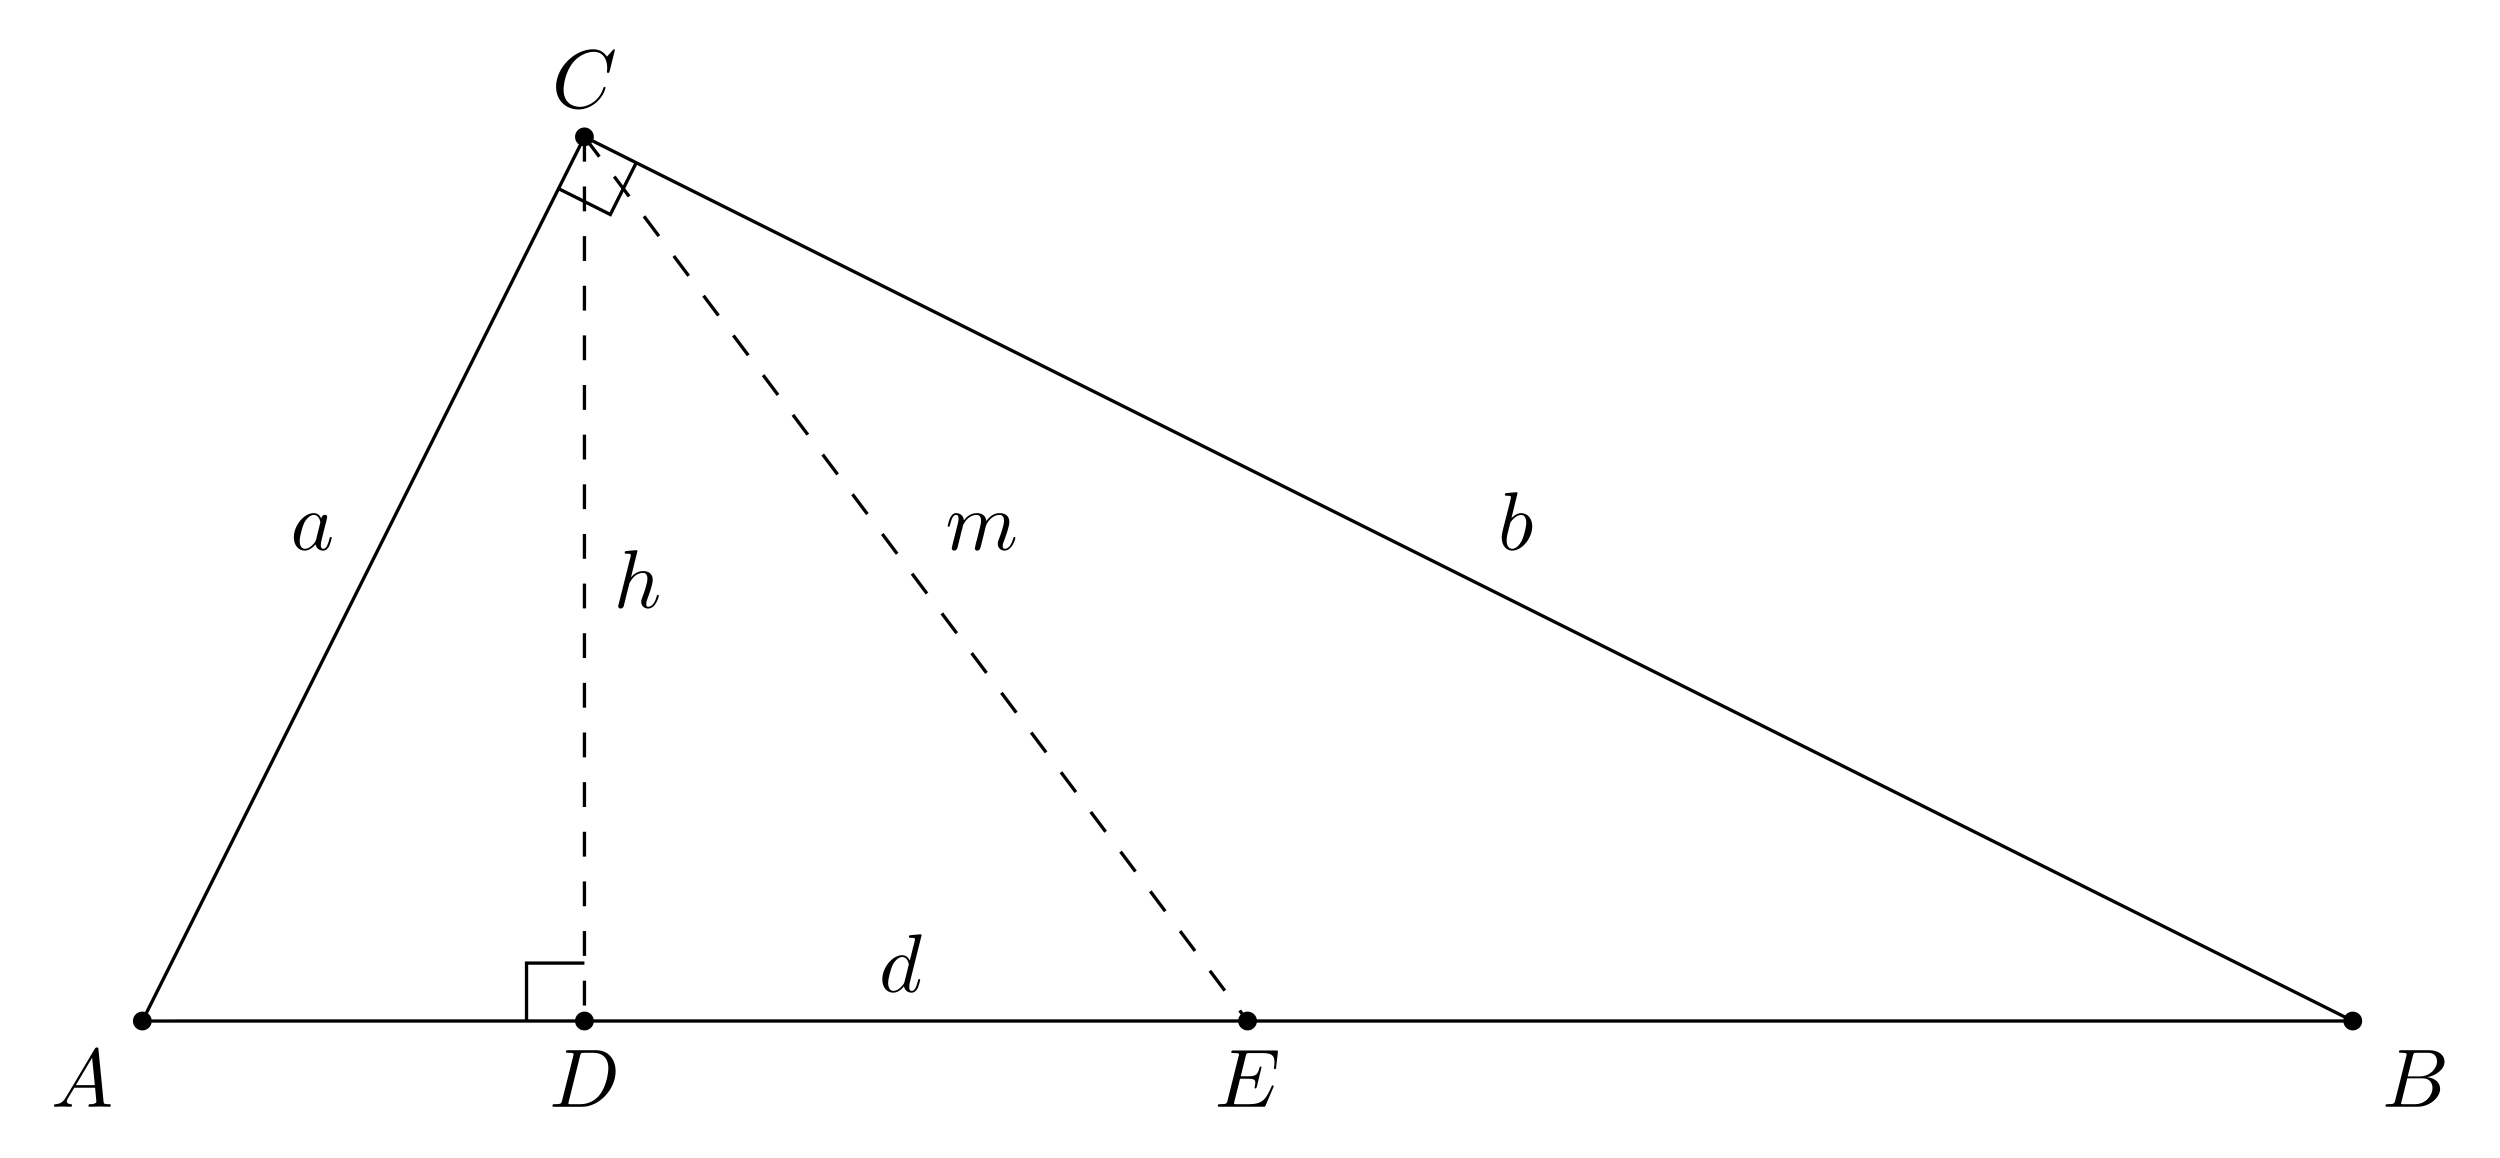
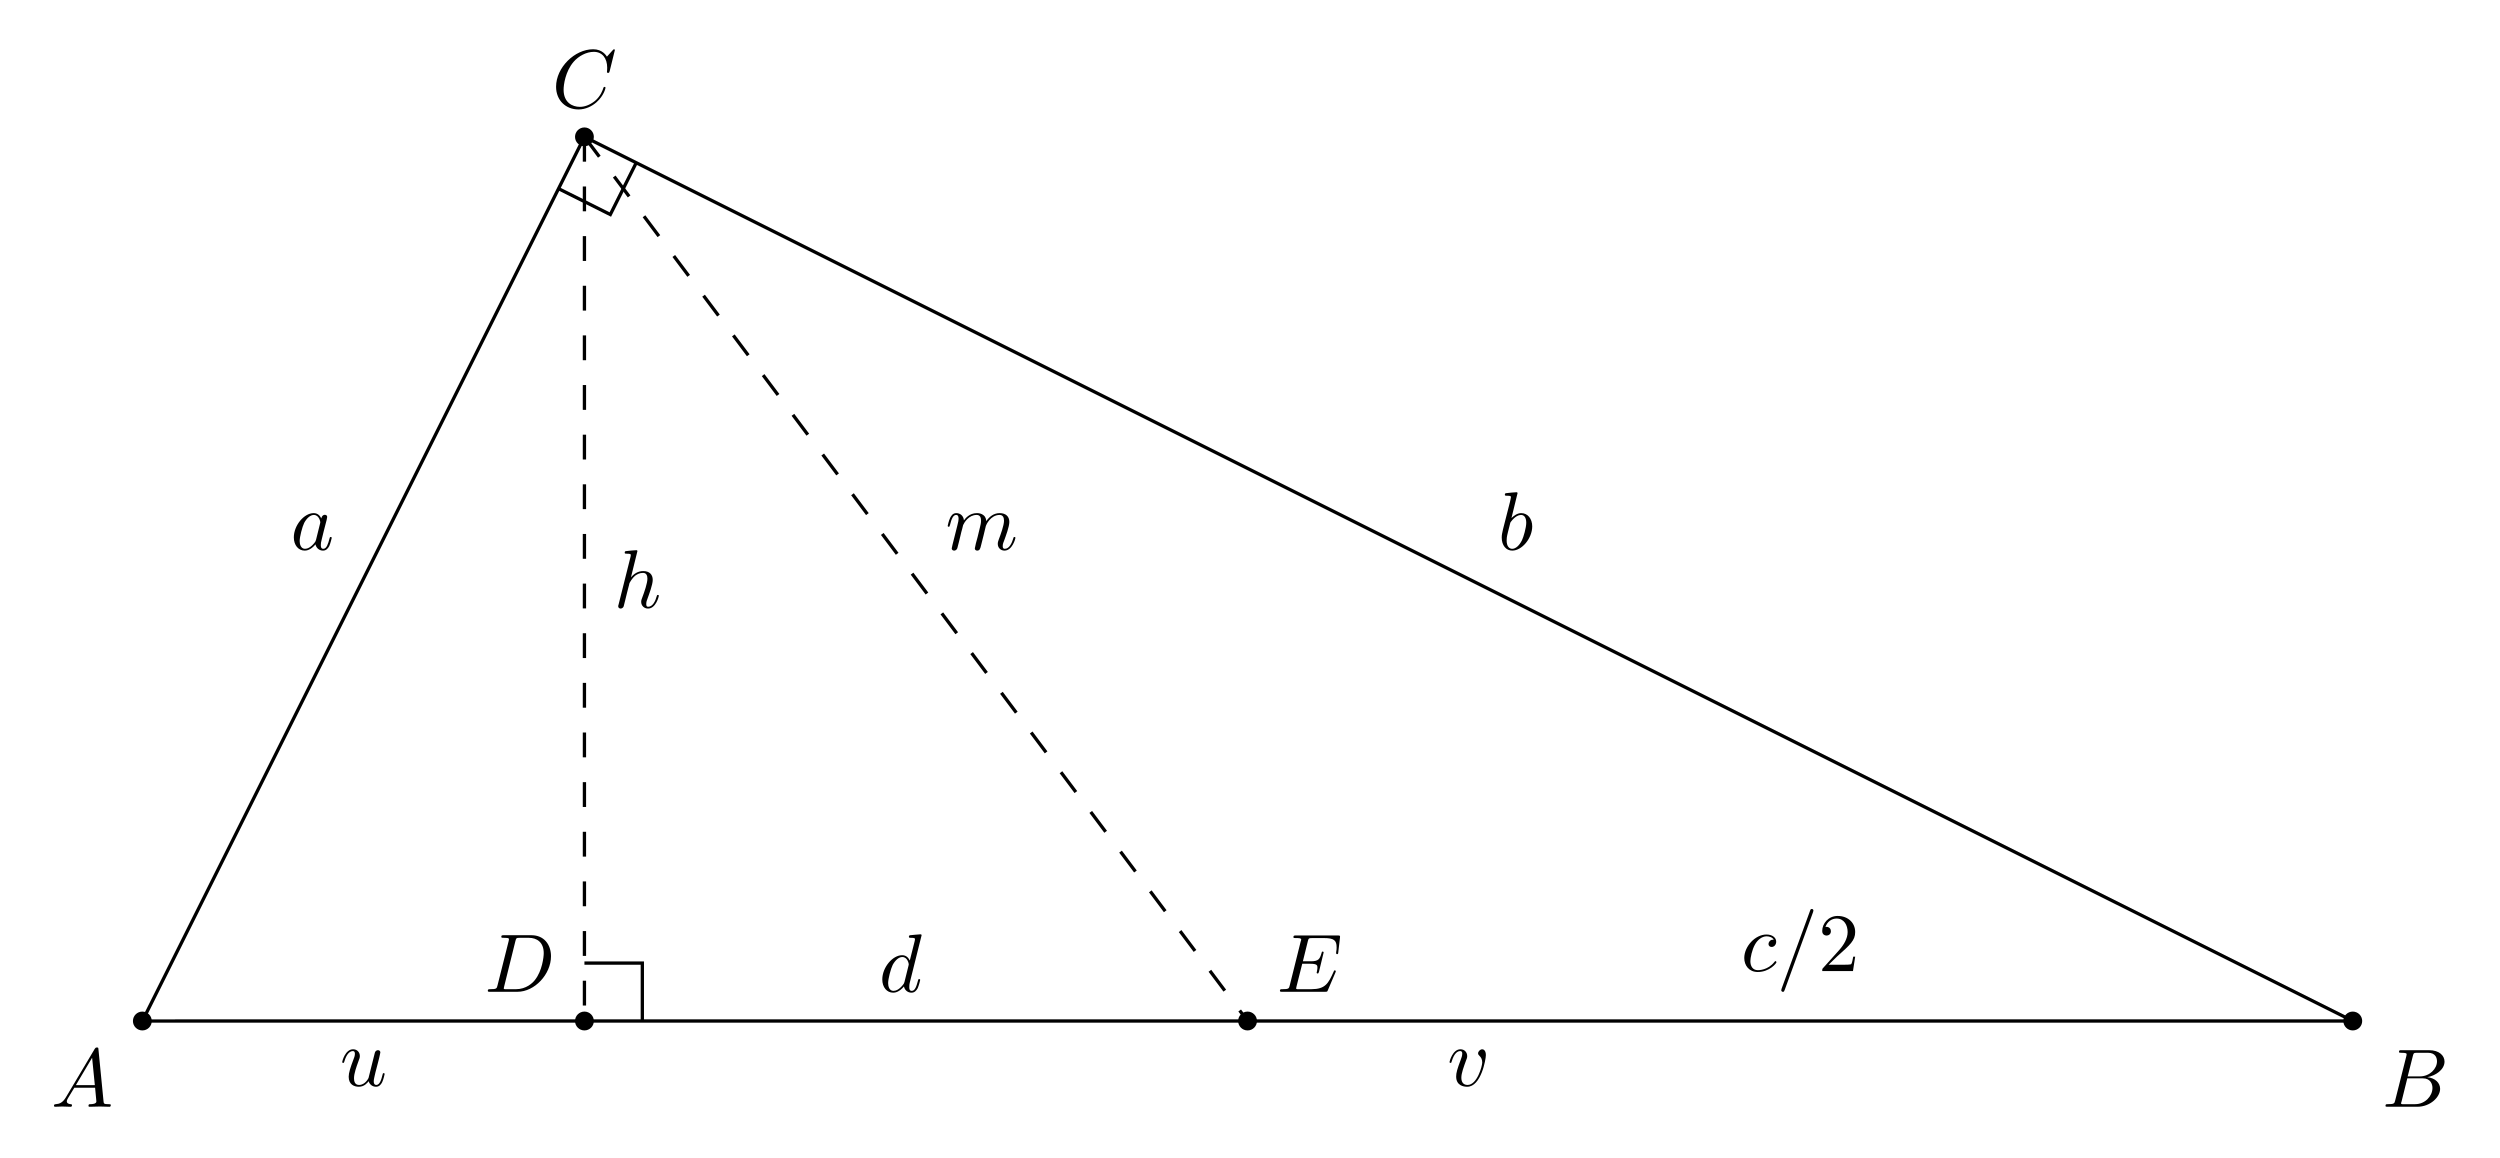
<svg xmlns="http://www.w3.org/2000/svg" xmlns:xlink="http://www.w3.org/1999/xlink" width="301.073pt" height="139.443pt" viewBox="0 0 301.073 139.443">
  <defs>
    <g>
      <g id="glyph-0-0">
        <path d="M 1.781 -1.141 C 1.391 -0.484 1 -0.344 0.562 -0.312 C 0.438 -0.297 0.344 -0.297 0.344 -0.109 C 0.344 -0.047 0.406 0 0.484 0 C 0.75 0 1.062 -0.031 1.328 -0.031 C 1.672 -0.031 2.016 0 2.328 0 C 2.391 0 2.516 0 2.516 -0.188 C 2.516 -0.297 2.438 -0.312 2.359 -0.312 C 2.141 -0.328 1.891 -0.406 1.891 -0.656 C 1.891 -0.781 1.953 -0.891 2.031 -1.031 L 2.797 -2.297 L 5.297 -2.297 C 5.312 -2.094 5.453 -0.734 5.453 -0.641 C 5.453 -0.344 4.938 -0.312 4.734 -0.312 C 4.594 -0.312 4.5 -0.312 4.5 -0.109 C 4.5 0 4.609 0 4.641 0 C 5.047 0 5.469 -0.031 5.875 -0.031 C 6.125 -0.031 6.766 0 7.016 0 C 7.062 0 7.188 0 7.188 -0.203 C 7.188 -0.312 7.094 -0.312 6.953 -0.312 C 6.344 -0.312 6.344 -0.375 6.312 -0.672 L 5.703 -6.891 C 5.688 -7.094 5.688 -7.141 5.516 -7.141 C 5.359 -7.141 5.312 -7.062 5.25 -6.969 Z M 2.984 -2.609 L 4.938 -5.906 L 5.266 -2.609 Z M 2.984 -2.609 " />
      </g>
      <g id="glyph-0-1">
        <path d="M 1.594 -0.781 C 1.5 -0.391 1.469 -0.312 0.688 -0.312 C 0.516 -0.312 0.422 -0.312 0.422 -0.109 C 0.422 0 0.516 0 0.688 0 L 4.25 0 C 5.828 0 7 -1.172 7 -2.156 C 7 -2.875 6.422 -3.453 5.453 -3.562 C 6.484 -3.75 7.531 -4.484 7.531 -5.438 C 7.531 -6.172 6.875 -6.812 5.688 -6.812 L 2.328 -6.812 C 2.141 -6.812 2.047 -6.812 2.047 -6.609 C 2.047 -6.5 2.141 -6.5 2.328 -6.5 C 2.344 -6.5 2.531 -6.5 2.703 -6.484 C 2.875 -6.453 2.969 -6.453 2.969 -6.312 C 2.969 -6.281 2.953 -6.25 2.938 -6.125 Z M 3.094 -3.656 L 3.719 -6.125 C 3.812 -6.469 3.828 -6.5 4.25 -6.5 L 5.547 -6.5 C 6.422 -6.5 6.625 -5.906 6.625 -5.469 C 6.625 -4.594 5.766 -3.656 4.562 -3.656 Z M 2.656 -0.312 C 2.516 -0.312 2.5 -0.312 2.438 -0.312 C 2.328 -0.328 2.297 -0.344 2.297 -0.422 C 2.297 -0.453 2.297 -0.469 2.359 -0.641 L 3.047 -3.422 L 4.922 -3.422 C 5.875 -3.422 6.078 -2.688 6.078 -2.266 C 6.078 -1.281 5.188 -0.312 4 -0.312 Z M 2.656 -0.312 " />
      </g>
      <g id="glyph-0-2">
        <path d="M 7.578 -6.922 C 7.578 -6.953 7.562 -7.031 7.469 -7.031 C 7.438 -7.031 7.422 -7.016 7.312 -6.906 L 6.625 -6.141 C 6.531 -6.281 6.078 -7.031 4.969 -7.031 C 2.734 -7.031 0.5 -4.828 0.5 -2.516 C 0.5 -0.875 1.672 0.219 3.203 0.219 C 4.062 0.219 4.828 -0.172 5.359 -0.641 C 6.281 -1.453 6.453 -2.359 6.453 -2.391 C 6.453 -2.5 6.344 -2.5 6.328 -2.5 C 6.266 -2.5 6.219 -2.469 6.203 -2.391 C 6.109 -2.109 5.875 -1.391 5.188 -0.812 C 4.5 -0.266 3.875 -0.094 3.359 -0.094 C 2.469 -0.094 1.406 -0.609 1.406 -2.156 C 1.406 -2.734 1.609 -4.344 2.609 -5.516 C 3.219 -6.219 4.156 -6.719 5.047 -6.719 C 6.062 -6.719 6.656 -5.953 6.656 -4.797 C 6.656 -4.391 6.625 -4.391 6.625 -4.281 C 6.625 -4.188 6.734 -4.188 6.766 -4.188 C 6.891 -4.188 6.891 -4.203 6.953 -4.391 Z M 7.578 -6.922 " />
      </g>
      <g id="glyph-0-3">
        <path d="M 1.578 -0.781 C 1.484 -0.391 1.469 -0.312 0.672 -0.312 C 0.516 -0.312 0.406 -0.312 0.406 -0.125 C 0.406 0 0.484 0 0.672 0 L 3.984 0 C 6.047 0 8.016 -2.109 8.016 -4.281 C 8.016 -5.688 7.172 -6.812 5.672 -6.812 L 2.328 -6.812 C 2.141 -6.812 2.031 -6.812 2.031 -6.625 C 2.031 -6.5 2.109 -6.5 2.312 -6.5 C 2.438 -6.5 2.625 -6.484 2.734 -6.484 C 2.906 -6.453 2.953 -6.438 2.953 -6.312 C 2.953 -6.281 2.953 -6.25 2.922 -6.125 Z M 3.734 -6.125 C 3.828 -6.469 3.844 -6.5 4.281 -6.5 L 5.344 -6.5 C 6.312 -6.5 7.141 -5.969 7.141 -4.656 C 7.141 -4.172 6.953 -2.531 6.094 -1.438 C 5.812 -1.062 5.031 -0.312 3.797 -0.312 L 2.672 -0.312 C 2.531 -0.312 2.516 -0.312 2.453 -0.312 C 2.359 -0.328 2.328 -0.344 2.328 -0.422 C 2.328 -0.453 2.328 -0.469 2.375 -0.641 Z M 3.734 -6.125 " />
      </g>
      <g id="glyph-0-4">
        <path d="M 7.062 -2.328 C 7.078 -2.375 7.109 -2.438 7.109 -2.469 C 7.109 -2.469 7.109 -2.578 6.984 -2.578 C 6.891 -2.578 6.875 -2.516 6.859 -2.453 C 6.203 -0.984 5.844 -0.312 4.141 -0.312 L 2.688 -0.312 C 2.547 -0.312 2.516 -0.312 2.469 -0.312 C 2.359 -0.328 2.328 -0.344 2.328 -0.422 C 2.328 -0.453 2.328 -0.469 2.375 -0.641 L 3.062 -3.375 L 4.047 -3.375 C 4.891 -3.375 4.891 -3.156 4.891 -2.906 C 4.891 -2.844 4.891 -2.719 4.828 -2.422 C 4.812 -2.375 4.797 -2.344 4.797 -2.312 C 4.797 -2.266 4.828 -2.203 4.922 -2.203 C 5 -2.203 5.031 -2.25 5.078 -2.406 L 5.641 -4.734 C 5.641 -4.797 5.594 -4.844 5.516 -4.844 C 5.438 -4.844 5.406 -4.781 5.391 -4.672 C 5.172 -3.906 5 -3.672 4.078 -3.672 L 3.141 -3.672 L 3.734 -6.078 C 3.828 -6.438 3.844 -6.469 4.281 -6.469 L 5.688 -6.469 C 6.891 -6.469 7.203 -6.188 7.203 -5.359 C 7.203 -5.125 7.203 -5.109 7.156 -4.828 C 7.156 -4.781 7.141 -4.703 7.141 -4.656 C 7.141 -4.609 7.172 -4.531 7.266 -4.531 C 7.375 -4.531 7.391 -4.594 7.406 -4.781 L 7.609 -6.516 C 7.641 -6.781 7.594 -6.781 7.344 -6.781 L 2.297 -6.781 C 2.109 -6.781 2 -6.781 2 -6.578 C 2 -6.469 2.094 -6.469 2.281 -6.469 C 2.656 -6.469 2.938 -6.469 2.938 -6.297 C 2.938 -6.25 2.938 -6.234 2.875 -6.047 L 1.562 -0.781 C 1.469 -0.391 1.453 -0.312 0.656 -0.312 C 0.484 -0.312 0.375 -0.312 0.375 -0.125 C 0.375 0 0.469 0 0.656 0 L 5.828 0 C 6.062 0 6.078 -0.016 6.141 -0.172 Z M 7.062 -2.328 " />
      </g>
      <g id="glyph-0-5">
        <path d="M 3.719 -3.766 C 3.531 -4.141 3.25 -4.406 2.797 -4.406 C 1.641 -4.406 0.406 -2.938 0.406 -1.484 C 0.406 -0.547 0.953 0.109 1.719 0.109 C 1.922 0.109 2.422 0.062 3.016 -0.641 C 3.094 -0.219 3.453 0.109 3.922 0.109 C 4.281 0.109 4.5 -0.125 4.672 -0.438 C 4.828 -0.797 4.969 -1.406 4.969 -1.422 C 4.969 -1.531 4.875 -1.531 4.844 -1.531 C 4.75 -1.531 4.734 -1.484 4.703 -1.344 C 4.531 -0.703 4.359 -0.109 3.953 -0.109 C 3.672 -0.109 3.656 -0.375 3.656 -0.562 C 3.656 -0.781 3.672 -0.875 3.781 -1.312 C 3.891 -1.719 3.906 -1.828 4 -2.203 L 4.359 -3.594 C 4.422 -3.875 4.422 -3.891 4.422 -3.938 C 4.422 -4.109 4.312 -4.203 4.141 -4.203 C 3.891 -4.203 3.75 -3.984 3.719 -3.766 Z M 3.078 -1.188 C 3.016 -1 3.016 -0.984 2.875 -0.812 C 2.438 -0.266 2.031 -0.109 1.75 -0.109 C 1.25 -0.109 1.109 -0.656 1.109 -1.047 C 1.109 -1.547 1.422 -2.766 1.656 -3.234 C 1.969 -3.812 2.406 -4.188 2.812 -4.188 C 3.453 -4.188 3.594 -3.375 3.594 -3.312 C 3.594 -3.25 3.578 -3.188 3.562 -3.141 Z M 3.078 -1.188 " />
      </g>
      <g id="glyph-0-6">
        <path d="M 2.375 -6.812 C 2.375 -6.812 2.375 -6.922 2.25 -6.922 C 2.031 -6.922 1.297 -6.844 1.031 -6.812 C 0.953 -6.812 0.844 -6.797 0.844 -6.625 C 0.844 -6.5 0.938 -6.5 1.094 -6.5 C 1.562 -6.5 1.578 -6.438 1.578 -6.328 C 1.578 -6.266 1.5 -5.922 1.453 -5.719 L 0.625 -2.469 C 0.516 -1.969 0.469 -1.797 0.469 -1.453 C 0.469 -0.516 1 0.109 1.734 0.109 C 2.906 0.109 4.141 -1.375 4.141 -2.812 C 4.141 -3.719 3.609 -4.406 2.812 -4.406 C 2.359 -4.406 1.938 -4.109 1.641 -3.812 Z M 1.453 -3.047 C 1.5 -3.266 1.5 -3.281 1.594 -3.391 C 2.078 -4.031 2.531 -4.188 2.797 -4.188 C 3.156 -4.188 3.422 -3.891 3.422 -3.25 C 3.422 -2.656 3.094 -1.516 2.906 -1.141 C 2.578 -0.469 2.125 -0.109 1.734 -0.109 C 1.391 -0.109 1.062 -0.375 1.062 -1.109 C 1.062 -1.312 1.062 -1.5 1.219 -2.125 Z M 1.453 -3.047 " />
      </g>
      <g id="glyph-0-7">
        <path d="M 5.141 -6.812 C 5.141 -6.812 5.141 -6.922 5.016 -6.922 C 4.859 -6.922 3.922 -6.828 3.75 -6.812 C 3.672 -6.797 3.609 -6.75 3.609 -6.625 C 3.609 -6.5 3.703 -6.5 3.844 -6.5 C 4.328 -6.5 4.344 -6.438 4.344 -6.328 L 4.312 -6.125 L 3.719 -3.766 C 3.531 -4.141 3.25 -4.406 2.797 -4.406 C 1.641 -4.406 0.406 -2.938 0.406 -1.484 C 0.406 -0.547 0.953 0.109 1.719 0.109 C 1.922 0.109 2.422 0.062 3.016 -0.641 C 3.094 -0.219 3.453 0.109 3.922 0.109 C 4.281 0.109 4.5 -0.125 4.672 -0.438 C 4.828 -0.797 4.969 -1.406 4.969 -1.422 C 4.969 -1.531 4.875 -1.531 4.844 -1.531 C 4.75 -1.531 4.734 -1.484 4.703 -1.344 C 4.531 -0.703 4.359 -0.109 3.953 -0.109 C 3.672 -0.109 3.656 -0.375 3.656 -0.562 C 3.656 -0.812 3.672 -0.875 3.703 -1.047 Z M 3.078 -1.188 C 3.016 -1 3.016 -0.984 2.875 -0.812 C 2.438 -0.266 2.031 -0.109 1.75 -0.109 C 1.25 -0.109 1.109 -0.656 1.109 -1.047 C 1.109 -1.547 1.422 -2.766 1.656 -3.234 C 1.969 -3.812 2.406 -4.188 2.812 -4.188 C 3.453 -4.188 3.594 -3.375 3.594 -3.312 C 3.594 -3.25 3.578 -3.188 3.562 -3.141 Z M 3.078 -1.188 " />
      </g>
      <g id="glyph-0-8">
        <path d="M 2.859 -6.812 C 2.859 -6.812 2.859 -6.922 2.734 -6.922 C 2.5 -6.922 1.781 -6.844 1.516 -6.812 C 1.438 -6.812 1.328 -6.797 1.328 -6.625 C 1.328 -6.5 1.422 -6.5 1.562 -6.5 C 2.047 -6.5 2.062 -6.438 2.062 -6.328 L 2.031 -6.125 L 0.594 -0.391 C 0.547 -0.25 0.547 -0.234 0.547 -0.172 C 0.547 0.062 0.75 0.109 0.844 0.109 C 1 0.109 1.156 -0.016 1.203 -0.156 L 1.391 -0.906 L 1.609 -1.797 C 1.672 -2.031 1.734 -2.25 1.781 -2.469 C 1.797 -2.531 1.891 -2.859 1.891 -2.922 C 1.922 -3.016 2.234 -3.562 2.578 -3.844 C 2.797 -4 3.094 -4.188 3.531 -4.188 C 3.953 -4.188 4.062 -3.844 4.062 -3.484 C 4.062 -2.953 3.688 -1.859 3.453 -1.25 C 3.375 -1.031 3.312 -0.906 3.312 -0.703 C 3.312 -0.234 3.672 0.109 4.141 0.109 C 5.078 0.109 5.438 -1.344 5.438 -1.422 C 5.438 -1.531 5.359 -1.531 5.328 -1.531 C 5.219 -1.531 5.219 -1.5 5.172 -1.344 C 5.031 -0.812 4.703 -0.109 4.156 -0.109 C 3.984 -0.109 3.922 -0.203 3.922 -0.438 C 3.922 -0.688 4 -0.922 4.094 -1.141 C 4.25 -1.578 4.703 -2.766 4.703 -3.344 C 4.703 -3.984 4.312 -4.406 3.562 -4.406 C 2.938 -4.406 2.453 -4.094 2.078 -3.641 Z M 2.859 -6.812 " />
      </g>
      <g id="glyph-0-9">
        <path d="M 0.875 -0.594 C 0.844 -0.438 0.781 -0.203 0.781 -0.156 C 0.781 0.016 0.922 0.109 1.078 0.109 C 1.203 0.109 1.375 0.031 1.453 -0.172 C 1.453 -0.188 1.578 -0.656 1.641 -0.906 L 1.859 -1.797 C 1.906 -2.031 1.969 -2.25 2.031 -2.469 C 2.062 -2.641 2.141 -2.938 2.156 -2.969 C 2.297 -3.281 2.828 -4.188 3.781 -4.188 C 4.234 -4.188 4.312 -3.812 4.312 -3.484 C 4.312 -3.234 4.25 -2.953 4.172 -2.656 L 3.891 -1.5 L 3.688 -0.75 C 3.656 -0.547 3.562 -0.203 3.562 -0.156 C 3.562 0.016 3.703 0.109 3.844 0.109 C 4.156 0.109 4.219 -0.141 4.297 -0.453 C 4.438 -1.016 4.812 -2.469 4.891 -2.859 C 4.922 -2.984 5.453 -4.188 6.547 -4.188 C 6.969 -4.188 7.078 -3.844 7.078 -3.484 C 7.078 -2.922 6.656 -1.781 6.453 -1.25 C 6.375 -1.016 6.328 -0.906 6.328 -0.703 C 6.328 -0.234 6.672 0.109 7.141 0.109 C 8.078 0.109 8.453 -1.344 8.453 -1.422 C 8.453 -1.531 8.359 -1.531 8.328 -1.531 C 8.234 -1.531 8.234 -1.5 8.188 -1.344 C 8.031 -0.812 7.719 -0.109 7.172 -0.109 C 7 -0.109 6.922 -0.203 6.922 -0.438 C 6.922 -0.688 7.016 -0.922 7.109 -1.141 C 7.297 -1.672 7.719 -2.766 7.719 -3.344 C 7.719 -3.984 7.312 -4.406 6.562 -4.406 C 5.828 -4.406 5.312 -3.969 4.938 -3.438 C 4.938 -3.562 4.906 -3.906 4.625 -4.141 C 4.375 -4.359 4.062 -4.406 3.812 -4.406 C 2.906 -4.406 2.422 -3.766 2.25 -3.531 C 2.203 -4.109 1.781 -4.406 1.328 -4.406 C 0.875 -4.406 0.688 -4.016 0.594 -3.844 C 0.422 -3.484 0.297 -2.906 0.297 -2.875 C 0.297 -2.766 0.391 -2.766 0.406 -2.766 C 0.516 -2.766 0.516 -2.781 0.578 -3 C 0.75 -3.703 0.953 -4.188 1.312 -4.188 C 1.469 -4.188 1.609 -4.109 1.609 -3.734 C 1.609 -3.516 1.578 -3.406 1.453 -2.891 Z M 0.875 -0.594 " />
      </g>
+       <g id="glyph-0-10">
+         <path d="M 3.953 -3.781 C 3.781 -3.781 3.656 -3.781 3.516 -3.656 C 3.344 -3.5 3.328 -3.328 3.328 -3.266 C 3.328 -3.016 3.516 -2.906 3.703 -2.906 C 3.984 -2.906 4.25 -3.156 4.25 -3.547 C 4.25 -4.031 3.781 -4.406 3.078 -4.406 C 1.734 -4.406 0.406 -2.984 0.406 -1.578 C 0.406 -0.672 0.984 0.109 2.031 0.109 C 3.453 0.109 4.281 -0.953 4.281 -1.062 C 4.281 -1.125 4.234 -1.203 4.172 -1.203 C 4.109 -1.203 4.094 -1.172 4.031 -1.094 C 3.25 -0.109 2.156 -0.109 2.047 -0.109 C 1.422 -0.109 1.141 -0.594 1.141 -1.203 C 1.141 -1.609 1.344 -2.578 1.688 -3.188 C 2 -3.766 2.547 -4.188 3.094 -4.188 C 3.422 -4.188 3.812 -4.062 3.953 -3.781 Z M 3.953 -3.781 " />
+       </g>
+       <g id="glyph-0-11">
+         <path d="M 4.375 -7.094 C 4.422 -7.234 4.422 -7.266 4.422 -7.281 C 4.422 -7.391 4.344 -7.484 4.234 -7.484 C 4.156 -7.484 4.094 -7.453 4.062 -7.391 L 0.594 2.109 C 0.547 2.25 0.547 2.281 0.547 2.297 C 0.547 2.406 0.641 2.5 0.75 2.5 C 0.875 2.5 0.906 2.422 0.969 2.25 Z M 4.375 -7.094 " />
+       </g>
+       <g id="glyph-0-12">
+         <path d="M 3.484 -0.562 C 3.594 -0.156 3.953 0.109 4.375 0.109 C 4.719 0.109 4.953 -0.125 5.109 -0.438 C 5.281 -0.797 5.406 -1.406 5.406 -1.422 C 5.406 -1.531 5.328 -1.531 5.297 -1.531 C 5.188 -1.531 5.188 -1.484 5.156 -1.344 C 5.016 -0.781 4.828 -0.109 4.406 -0.109 C 4.203 -0.109 4.094 -0.234 4.094 -0.562 C 4.094 -0.781 4.219 -1.25 4.297 -1.609 L 4.578 -2.688 C 4.609 -2.828 4.703 -3.203 4.75 -3.359 C 4.797 -3.594 4.891 -3.969 4.891 -4.031 C 4.891 -4.203 4.75 -4.297 4.609 -4.297 C 4.562 -4.297 4.297 -4.281 4.219 -3.953 C 4.031 -3.219 3.594 -1.469 3.469 -0.953 C 3.453 -0.906 3.062 -0.109 2.328 -0.109 C 1.812 -0.109 1.719 -0.562 1.719 -0.922 C 1.719 -1.484 2 -2.266 2.25 -2.953 C 2.375 -3.266 2.422 -3.406 2.422 -3.594 C 2.422 -4.031 2.109 -4.406 1.609 -4.406 C 0.656 -4.406 0.297 -2.953 0.297 -2.875 C 0.297 -2.766 0.391 -2.766 0.406 -2.766 C 0.516 -2.766 0.516 -2.797 0.562 -2.953 C 0.812 -3.812 1.203 -4.188 1.578 -4.188 C 1.672 -4.188 1.828 -4.172 1.828 -3.859 C 1.828 -3.625 1.719 -3.328 1.656 -3.188 C 1.281 -2.188 1.078 -1.578 1.078 -1.094 C 1.078 -0.141 1.766 0.109 2.297 0.109 C 2.953 0.109 3.312 -0.344 3.484 -0.562 Z M 3.484 -0.562 " />
+       </g>
+       <g id="glyph-0-13">
+         <path d="M 4.672 -3.703 C 4.672 -4.25 4.406 -4.406 4.234 -4.406 C 3.984 -4.406 3.734 -4.141 3.734 -3.922 C 3.734 -3.797 3.781 -3.734 3.891 -3.625 C 4.109 -3.422 4.234 -3.172 4.234 -2.812 C 4.234 -2.391 3.625 -0.109 2.469 -0.109 C 1.953 -0.109 1.719 -0.453 1.719 -0.984 C 1.719 -1.531 2 -2.266 2.297 -3.094 C 2.375 -3.266 2.422 -3.406 2.422 -3.594 C 2.422 -4.031 2.109 -4.406 1.609 -4.406 C 0.672 -4.406 0.297 -2.953 0.297 -2.875 C 0.297 -2.766 0.391 -2.766 0.406 -2.766 C 0.516 -2.766 0.516 -2.797 0.562 -2.953 C 0.859 -3.953 1.281 -4.188 1.578 -4.188 C 1.656 -4.188 1.828 -4.188 1.828 -3.875 C 1.828 -3.625 1.719 -3.344 1.656 -3.172 C 1.219 -2.016 1.094 -1.562 1.094 -1.125 C 1.094 -0.047 1.969 0.109 2.422 0.109 C 4.094 0.109 4.672 -3.188 4.672 -3.703 Z M 4.672 -3.703 " />
+       </g>
+       <g id="glyph-1-0">
+         <path d="M 1.266 -0.766 L 2.328 -1.797 C 3.875 -3.172 4.469 -3.703 4.469 -4.703 C 4.469 -5.844 3.578 -6.641 2.359 -6.641 C 1.234 -6.641 0.5 -5.719 0.5 -4.828 C 0.5 -4.281 1 -4.281 1.031 -4.281 C 1.203 -4.281 1.547 -4.391 1.547 -4.812 C 1.547 -5.062 1.359 -5.328 1.016 -5.328 C 0.938 -5.328 0.922 -5.328 0.891 -5.312 C 1.109 -5.969 1.656 -6.328 2.234 -6.328 C 3.141 -6.328 3.562 -5.516 3.562 -4.703 C 3.562 -3.906 3.078 -3.125 2.516 -2.5 L 0.609 -0.375 C 0.5 -0.266 0.5 -0.234 0.5 0 L 4.203 0 L 4.469 -1.734 L 4.234 -1.734 C 4.172 -1.438 4.109 -1 4 -0.844 C 3.938 -0.766 3.281 -0.766 3.062 -0.766 Z M 1.266 -0.766 " />
+       </g>
    </g>
  </defs>
  <path fill-rule="nonzero" fill="rgb(0%, 0%, 0%)" fill-opacity="1" d="M 18.277 122.961 C 18.277 122.332 17.77 121.824 17.145 121.824 C 16.516 121.824 16.008 122.332 16.008 122.961 C 16.008 123.586 16.516 124.094 17.145 124.094 C 17.77 124.094 18.277 123.586 18.277 122.961 Z M 18.277 122.961 " />
  <path fill-rule="nonzero" fill="rgb(0%, 0%, 0%)" fill-opacity="1" d="M 284.477 122.957 C 284.477 122.332 283.969 121.824 283.34 121.824 C 282.715 121.824 282.207 122.332 282.207 122.957 C 282.207 123.586 282.715 124.094 283.34 124.094 C 283.969 124.094 284.477 123.586 284.477 122.957 Z M 284.477 122.957 " />
  <path fill-rule="nonzero" fill="rgb(0%, 0%, 0%)" fill-opacity="1" d="M 71.516 16.48 C 71.516 15.855 71.008 15.348 70.383 15.348 C 69.758 15.348 69.25 15.855 69.25 16.48 C 69.25 17.105 69.758 17.613 70.383 17.613 C 71.008 17.613 71.516 17.105 71.516 16.48 Z M 71.516 16.48 " />
  <path fill-rule="nonzero" fill="rgb(0%, 0%, 0%)" fill-opacity="1" d="M 71.516 122.961 C 71.516 122.332 71.008 121.824 70.383 121.824 C 69.758 121.824 69.25 122.332 69.25 122.961 C 69.25 123.586 69.758 124.094 70.383 124.094 C 71.008 124.094 71.516 123.586 71.516 122.961 Z M 71.516 122.961 " />
  <path fill-rule="nonzero" fill="rgb(0%, 0%, 0%)" fill-opacity="1" d="M 151.375 122.957 C 151.375 122.332 150.867 121.824 150.242 121.824 C 149.617 121.824 149.109 122.332 149.109 122.957 C 149.109 123.586 149.617 124.094 150.242 124.094 C 150.867 124.094 151.375 123.586 151.375 122.957 Z M 151.375 122.957 " />
  <path fill="none" stroke-width="0.399" stroke-linecap="butt" stroke-linejoin="miter" stroke="rgb(0%, 0%, 0%)" stroke-opacity="1" stroke-miterlimit="10" d="M -266.196 -0.003 L -0.001 0.001 L -212.958 106.478 Z M -266.196 -0.003 " transform="matrix(1, 0, 0, -1, 283.341, 122.958)" />
  <path fill="none" stroke-width="0.399" stroke-linecap="butt" stroke-linejoin="miter" stroke="rgb(0%, 0%, 0%)" stroke-opacity="1" stroke-dasharray="2.989 2.989" stroke-miterlimit="10" d="M -212.958 106.478 L -212.958 -0.003 " transform="matrix(1, 0, 0, -1, 283.341, 122.958)" />
  <path fill="none" stroke-width="0.399" stroke-linecap="butt" stroke-linejoin="miter" stroke="rgb(0%, 0%, 0%)" stroke-opacity="1" stroke-dasharray="2.989 2.989" stroke-miterlimit="10" d="M -212.958 106.478 L -133.099 0.001 " transform="matrix(1, 0, 0, -1, 283.341, 122.958)" />
  <g fill="rgb(0%, 0%, 0%)" fill-opacity="1">
    <use xlink:href="#glyph-0-0" x="6.155" y="133.288" />
  </g>
  <g fill="rgb(0%, 0%, 0%)" fill-opacity="1">
    <use xlink:href="#glyph-0-1" x="286.861" y="133.286" />
  </g>
  <g fill="rgb(0%, 0%, 0%)" fill-opacity="1">
    <use xlink:href="#glyph-0-2" x="66.468" y="12.962" />
  </g>
  <g fill="rgb(0%, 0%, 0%)" fill-opacity="1">
-     <use xlink:href="#glyph-0-3" x="66.122" y="133.288" />
+     <use xlink:href="#glyph-0-3" x="58.34" y="119.44" />
  </g>
  <g fill="rgb(0%, 0%, 0%)" fill-opacity="1">
-     <use xlink:href="#glyph-0-4" x="146.28" y="133.287" />
+     <use xlink:href="#glyph-0-4" x="153.764" y="119.44" />
  </g>
  <g fill="rgb(0%, 0%, 0%)" fill-opacity="1">
    <use xlink:href="#glyph-0-5" x="34.98" y="66.201" />
  </g>
  <g fill="rgb(0%, 0%, 0%)" fill-opacity="1">
    <use xlink:href="#glyph-0-6" x="180.383" y="66.201" />
  </g>
  <g fill="rgb(0%, 0%, 0%)" fill-opacity="1">
    <use xlink:href="#glyph-0-7" x="105.848" y="119.44" />
  </g>
  <g fill="rgb(0%, 0%, 0%)" fill-opacity="1">
    <use xlink:href="#glyph-0-8" x="73.905" y="73.18" />
  </g>
  <g fill="rgb(0%, 0%, 0%)" fill-opacity="1">
    <use xlink:href="#glyph-0-9" x="113.834" y="66.201" />
  </g>
+   <g fill="rgb(0%, 0%, 0%)" fill-opacity="1">
+     <use xlink:href="#glyph-0-10" x="209.655" y="116.948" />
+     <use xlink:href="#glyph-0-11" x="213.967" y="116.948" />
+   </g>
+   <g fill="rgb(0%, 0%, 0%)" fill-opacity="1">
+     <use xlink:href="#glyph-1-0" x="218.948" y="116.948" />
+   </g>
+   <g fill="rgb(0%, 0%, 0%)" fill-opacity="1">
+     <use xlink:href="#glyph-0-12" x="40.914" y="130.769" />
+   </g>
+   <g fill="rgb(0%, 0%, 0%)" fill-opacity="1">
+     <use xlink:href="#glyph-0-13" x="174.27" y="130.769" />
+   </g>
  <path fill="none" stroke-width="0.399" stroke-linecap="butt" stroke-linejoin="miter" stroke="rgb(0%, 0%, 0%)" stroke-opacity="1" stroke-miterlimit="10" d="M -216.079 100.239 L -209.841 97.122 L -206.72 103.36 " transform="matrix(1, 0, 0, -1, 283.341, 122.958)" />
-   <path fill="none" stroke-width="0.399" stroke-linecap="butt" stroke-linejoin="miter" stroke="rgb(0%, 0%, 0%)" stroke-opacity="1" stroke-miterlimit="10" d="M -212.958 6.974 L -219.931 6.974 L -219.931 -0.003 " transform="matrix(1, 0, 0, -1, 283.341, 122.958)" />
+   <path fill="none" stroke-width="0.399" stroke-linecap="butt" stroke-linejoin="miter" stroke="rgb(0%, 0%, 0%)" stroke-opacity="1" stroke-miterlimit="10" d="M -205.986 -0.003 L -205.986 6.974 L -212.958 6.974 " transform="matrix(1, 0, 0, -1, 283.341, 122.958)" />
</svg>
